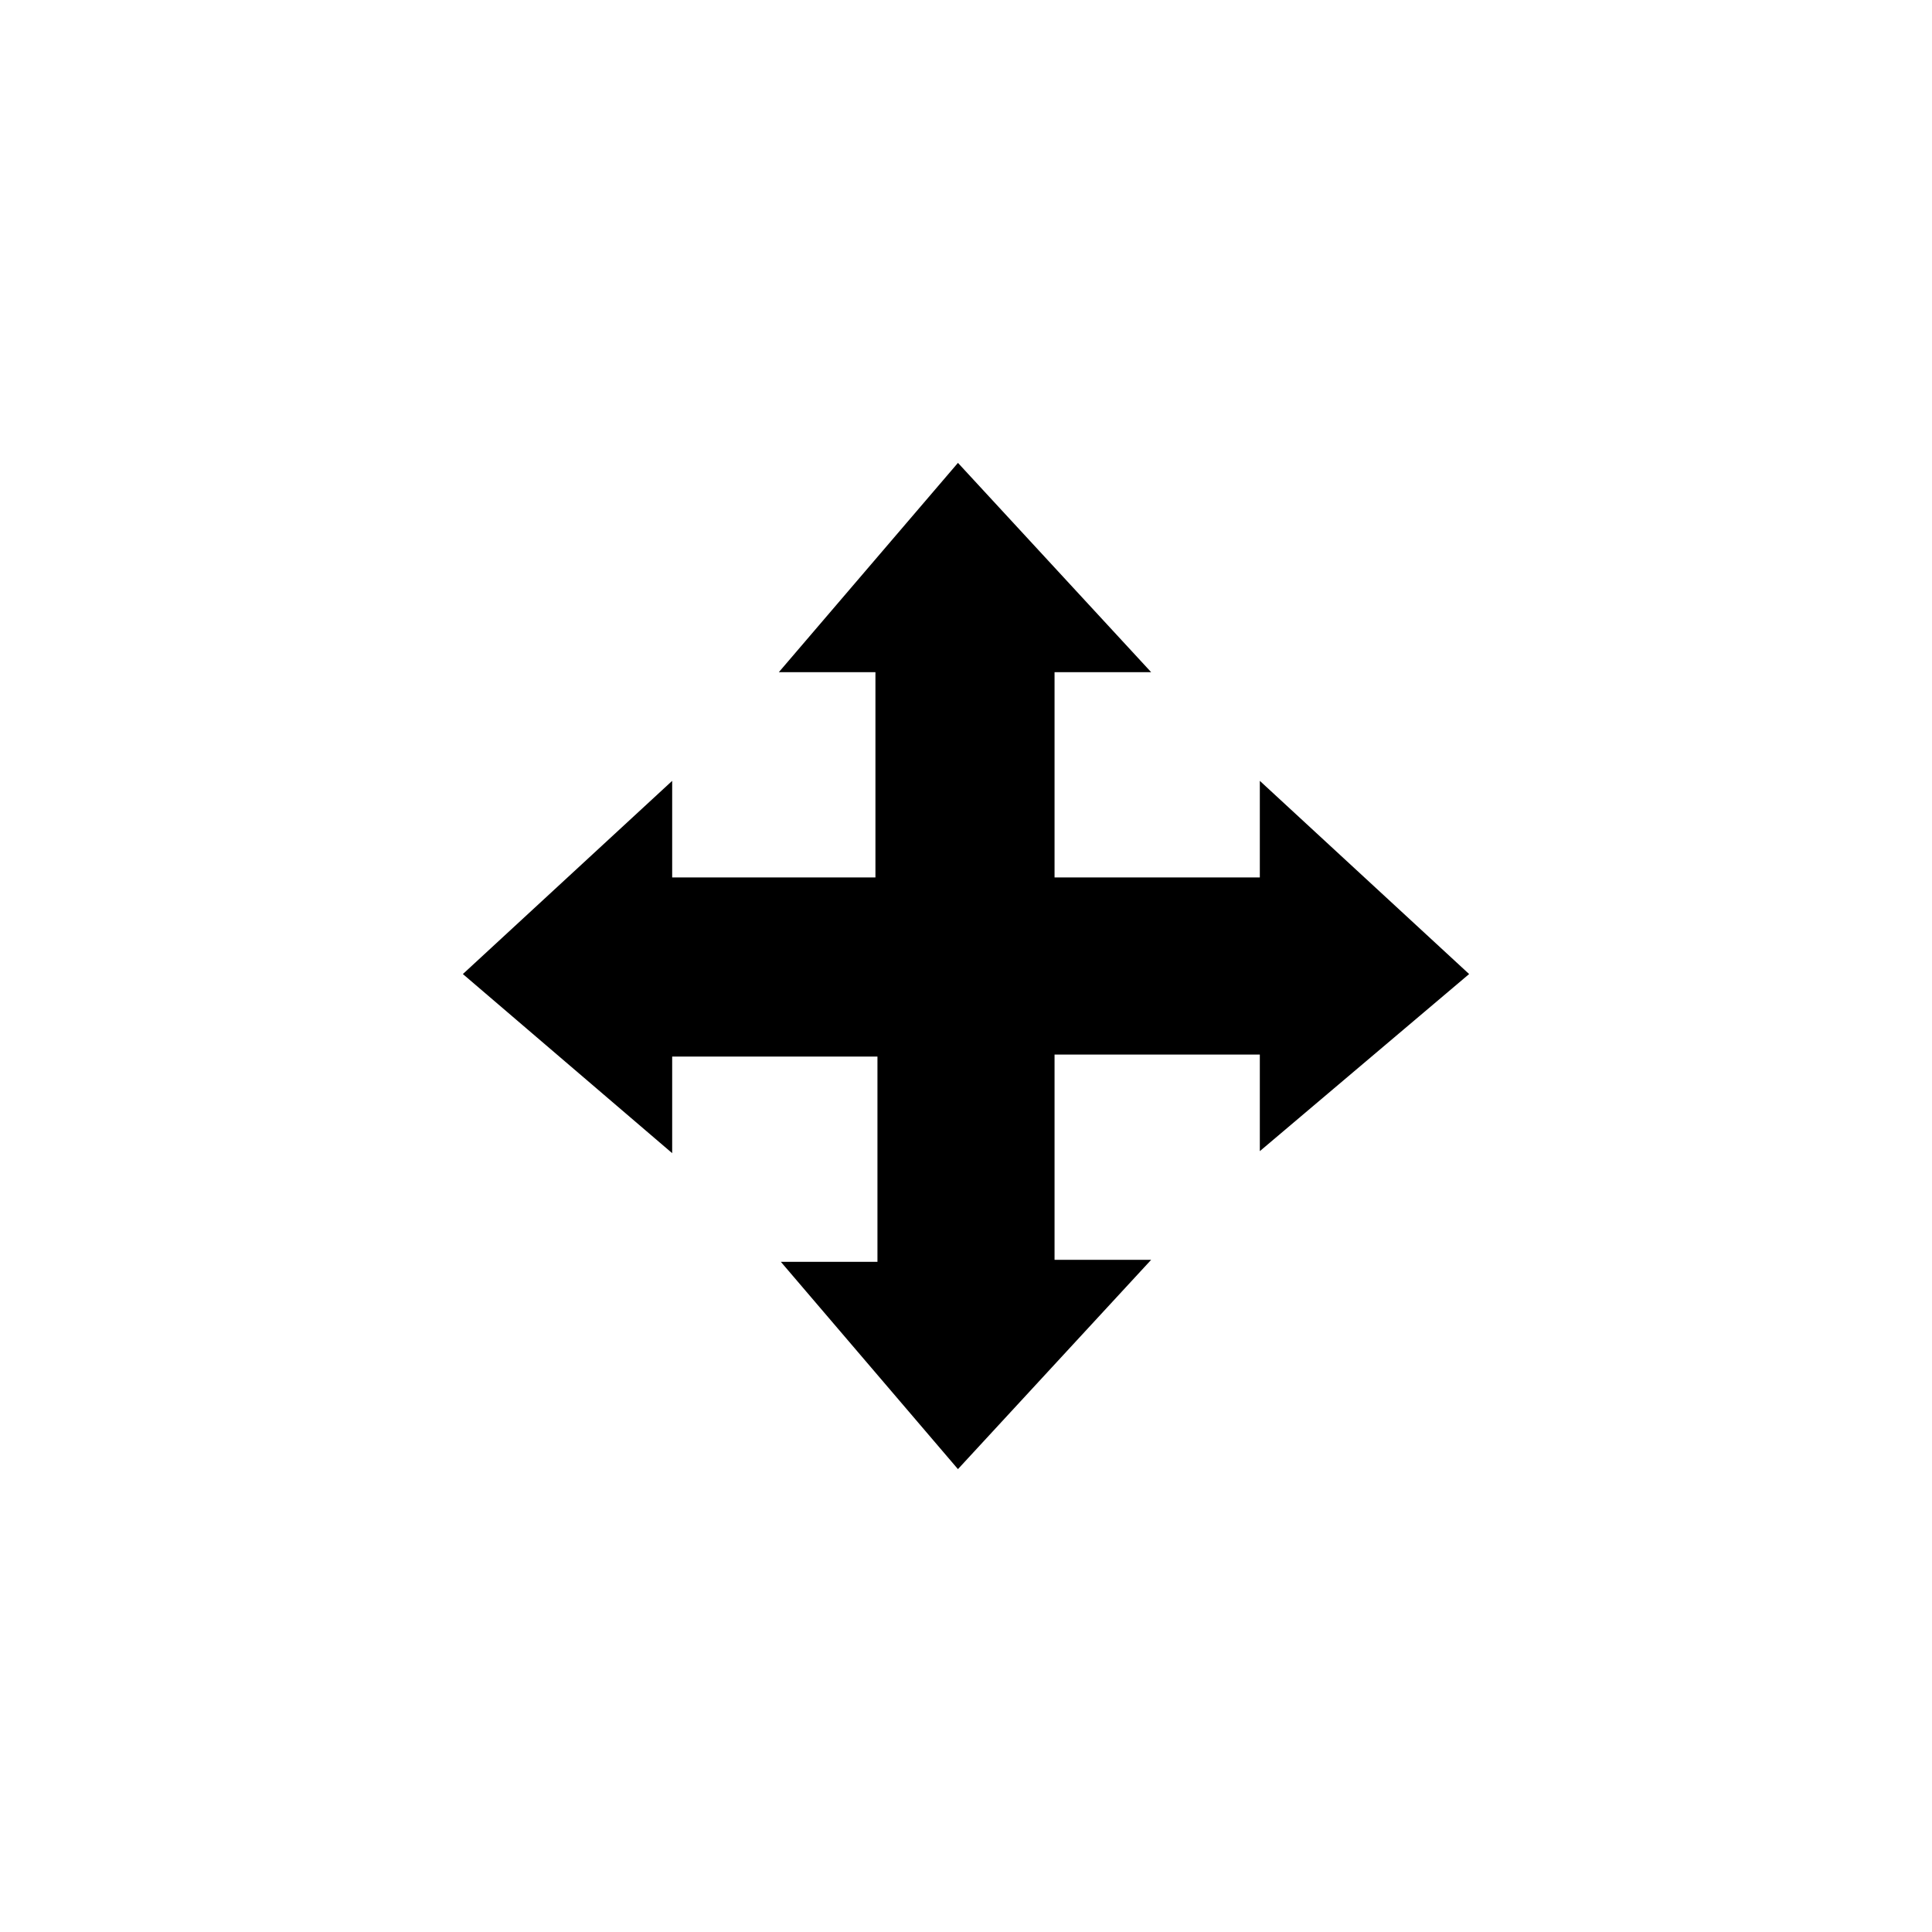
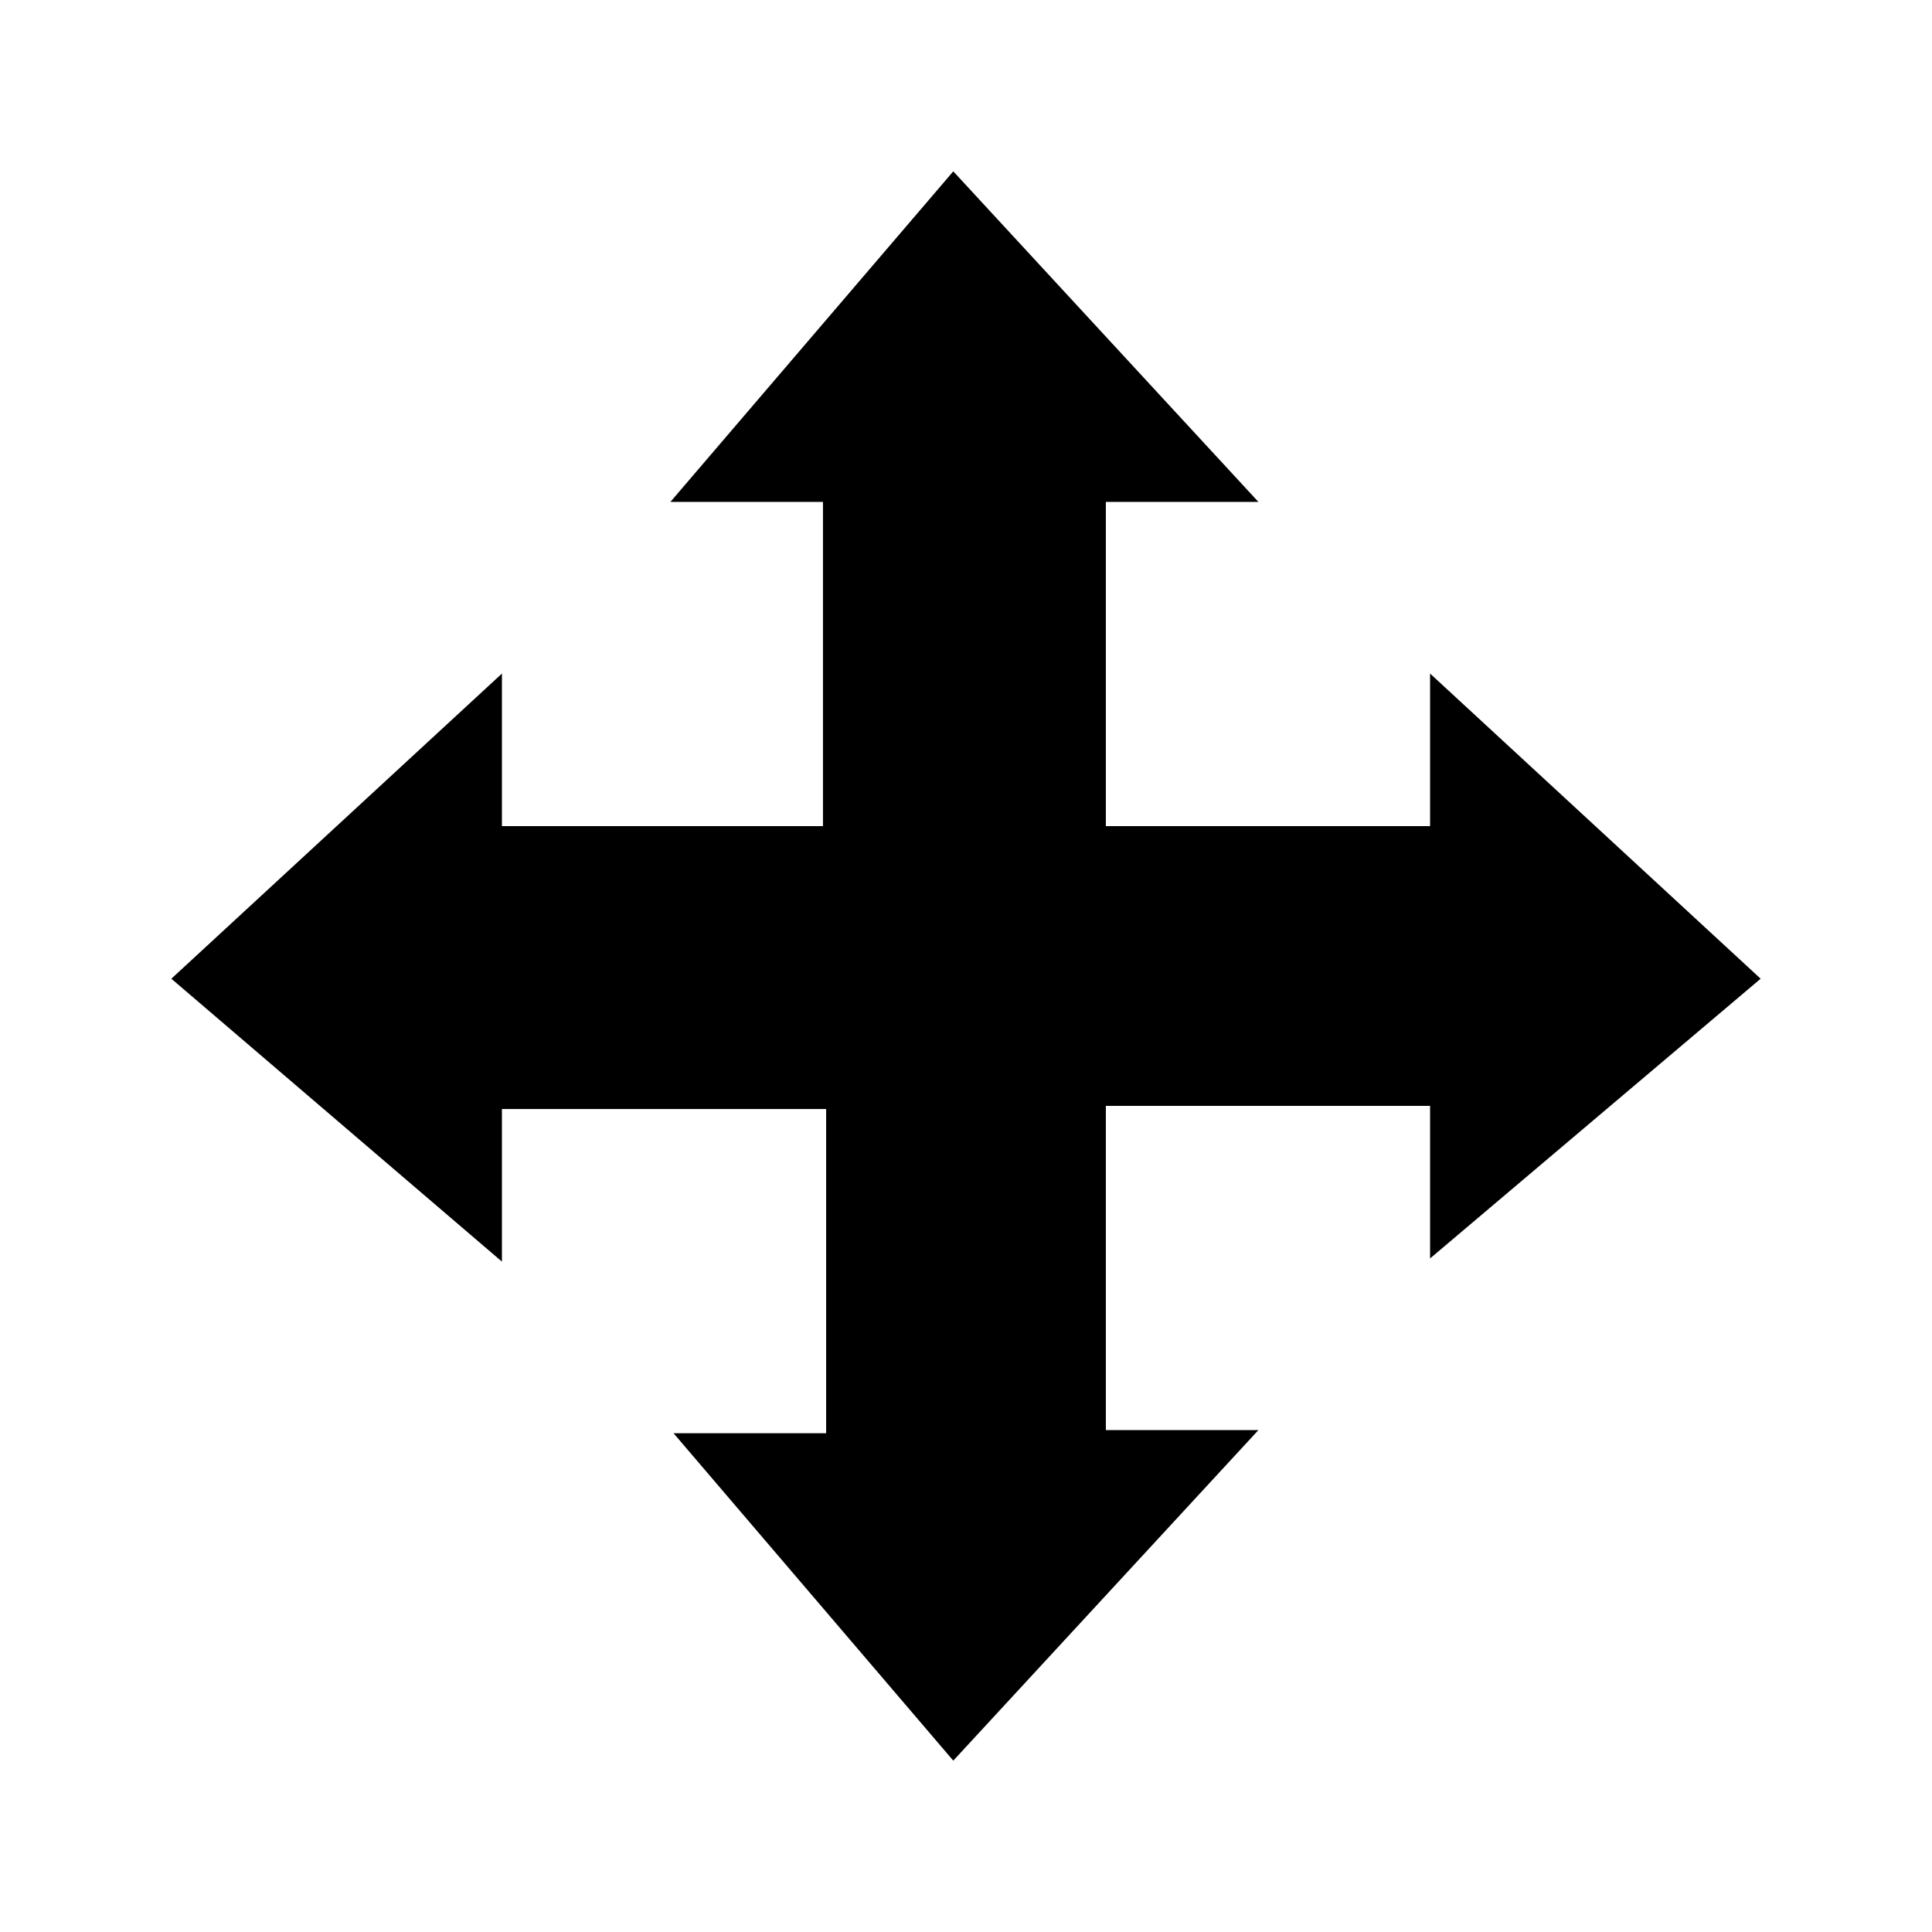
- <svg xmlns="http://www.w3.org/2000/svg" version="1.1" id="Layer_1" x="0px" y="0px" viewBox="0 0 96 96" enable-background="new 0 0 96 96" xml:space="preserve">
-   <g>
-     <path d="M73,48.4l-10.4-9.6v4.8H52.4V33.4h4.8L47.6,23l-8.9,10.4h4.8v10.2H33.4v-4.8L23,48.4l10.4,8.9v-4.8h10.2v10.2h-4.8L47.6,73                 l9.6-10.4h-4.8V52.4h10.2v4.8L73,48.4z" />
+ <svg xmlns="http://www.w3.org/2000/svg" version="1.1" id="Layer_1" x="0px" y="0px" viewBox="0 0 96 96" enable-background="new 0 0 96 96">
+   <g style="" transform="matrix(1.579432, 0, 0, 1.579432, -27.81272, -27.81272)">
+     <path d="M73,48.4l-10.4-9.6v4.8H52.4V33.4h4.8L47.6,23l-8.9,10.4h4.8v10.2H33.4v-4.8L23,48.4l10.4,8.9v-4.8h10.2v10.2h-4.8L47.6,73 l9.6-10.4h-4.8V52.4h10.2v4.8L73,48.4z" />
  </g>
</svg>
